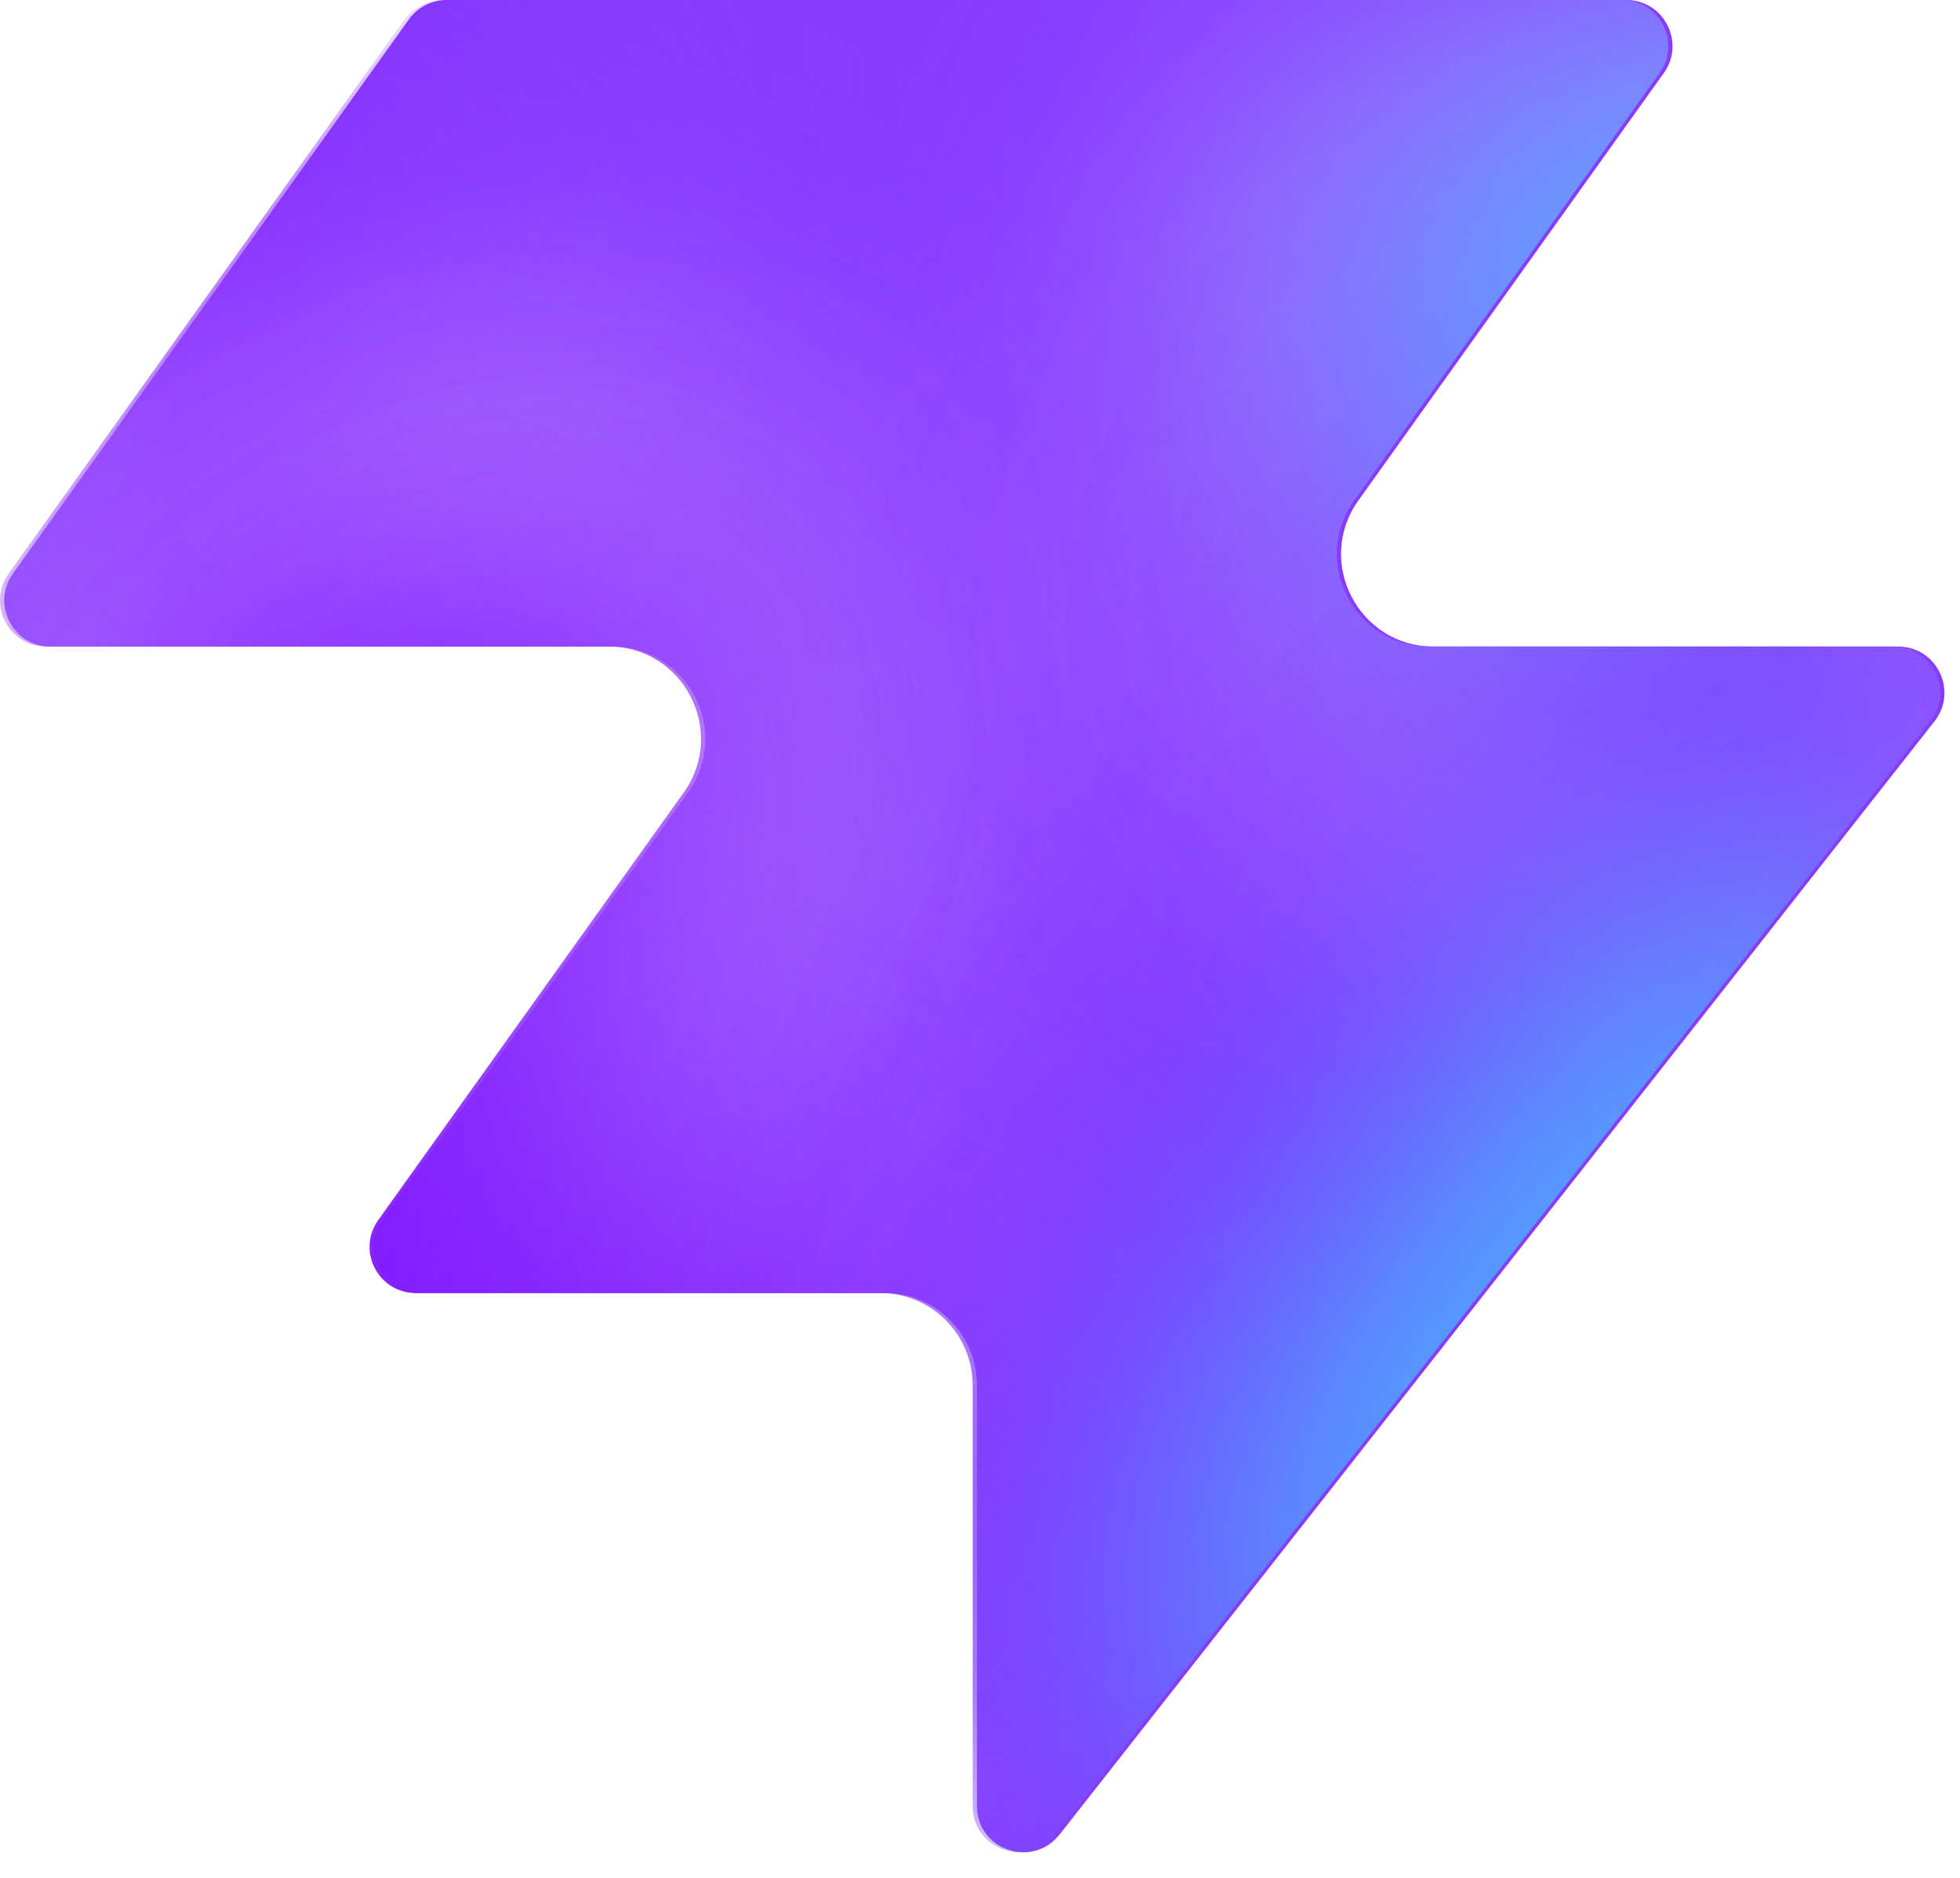
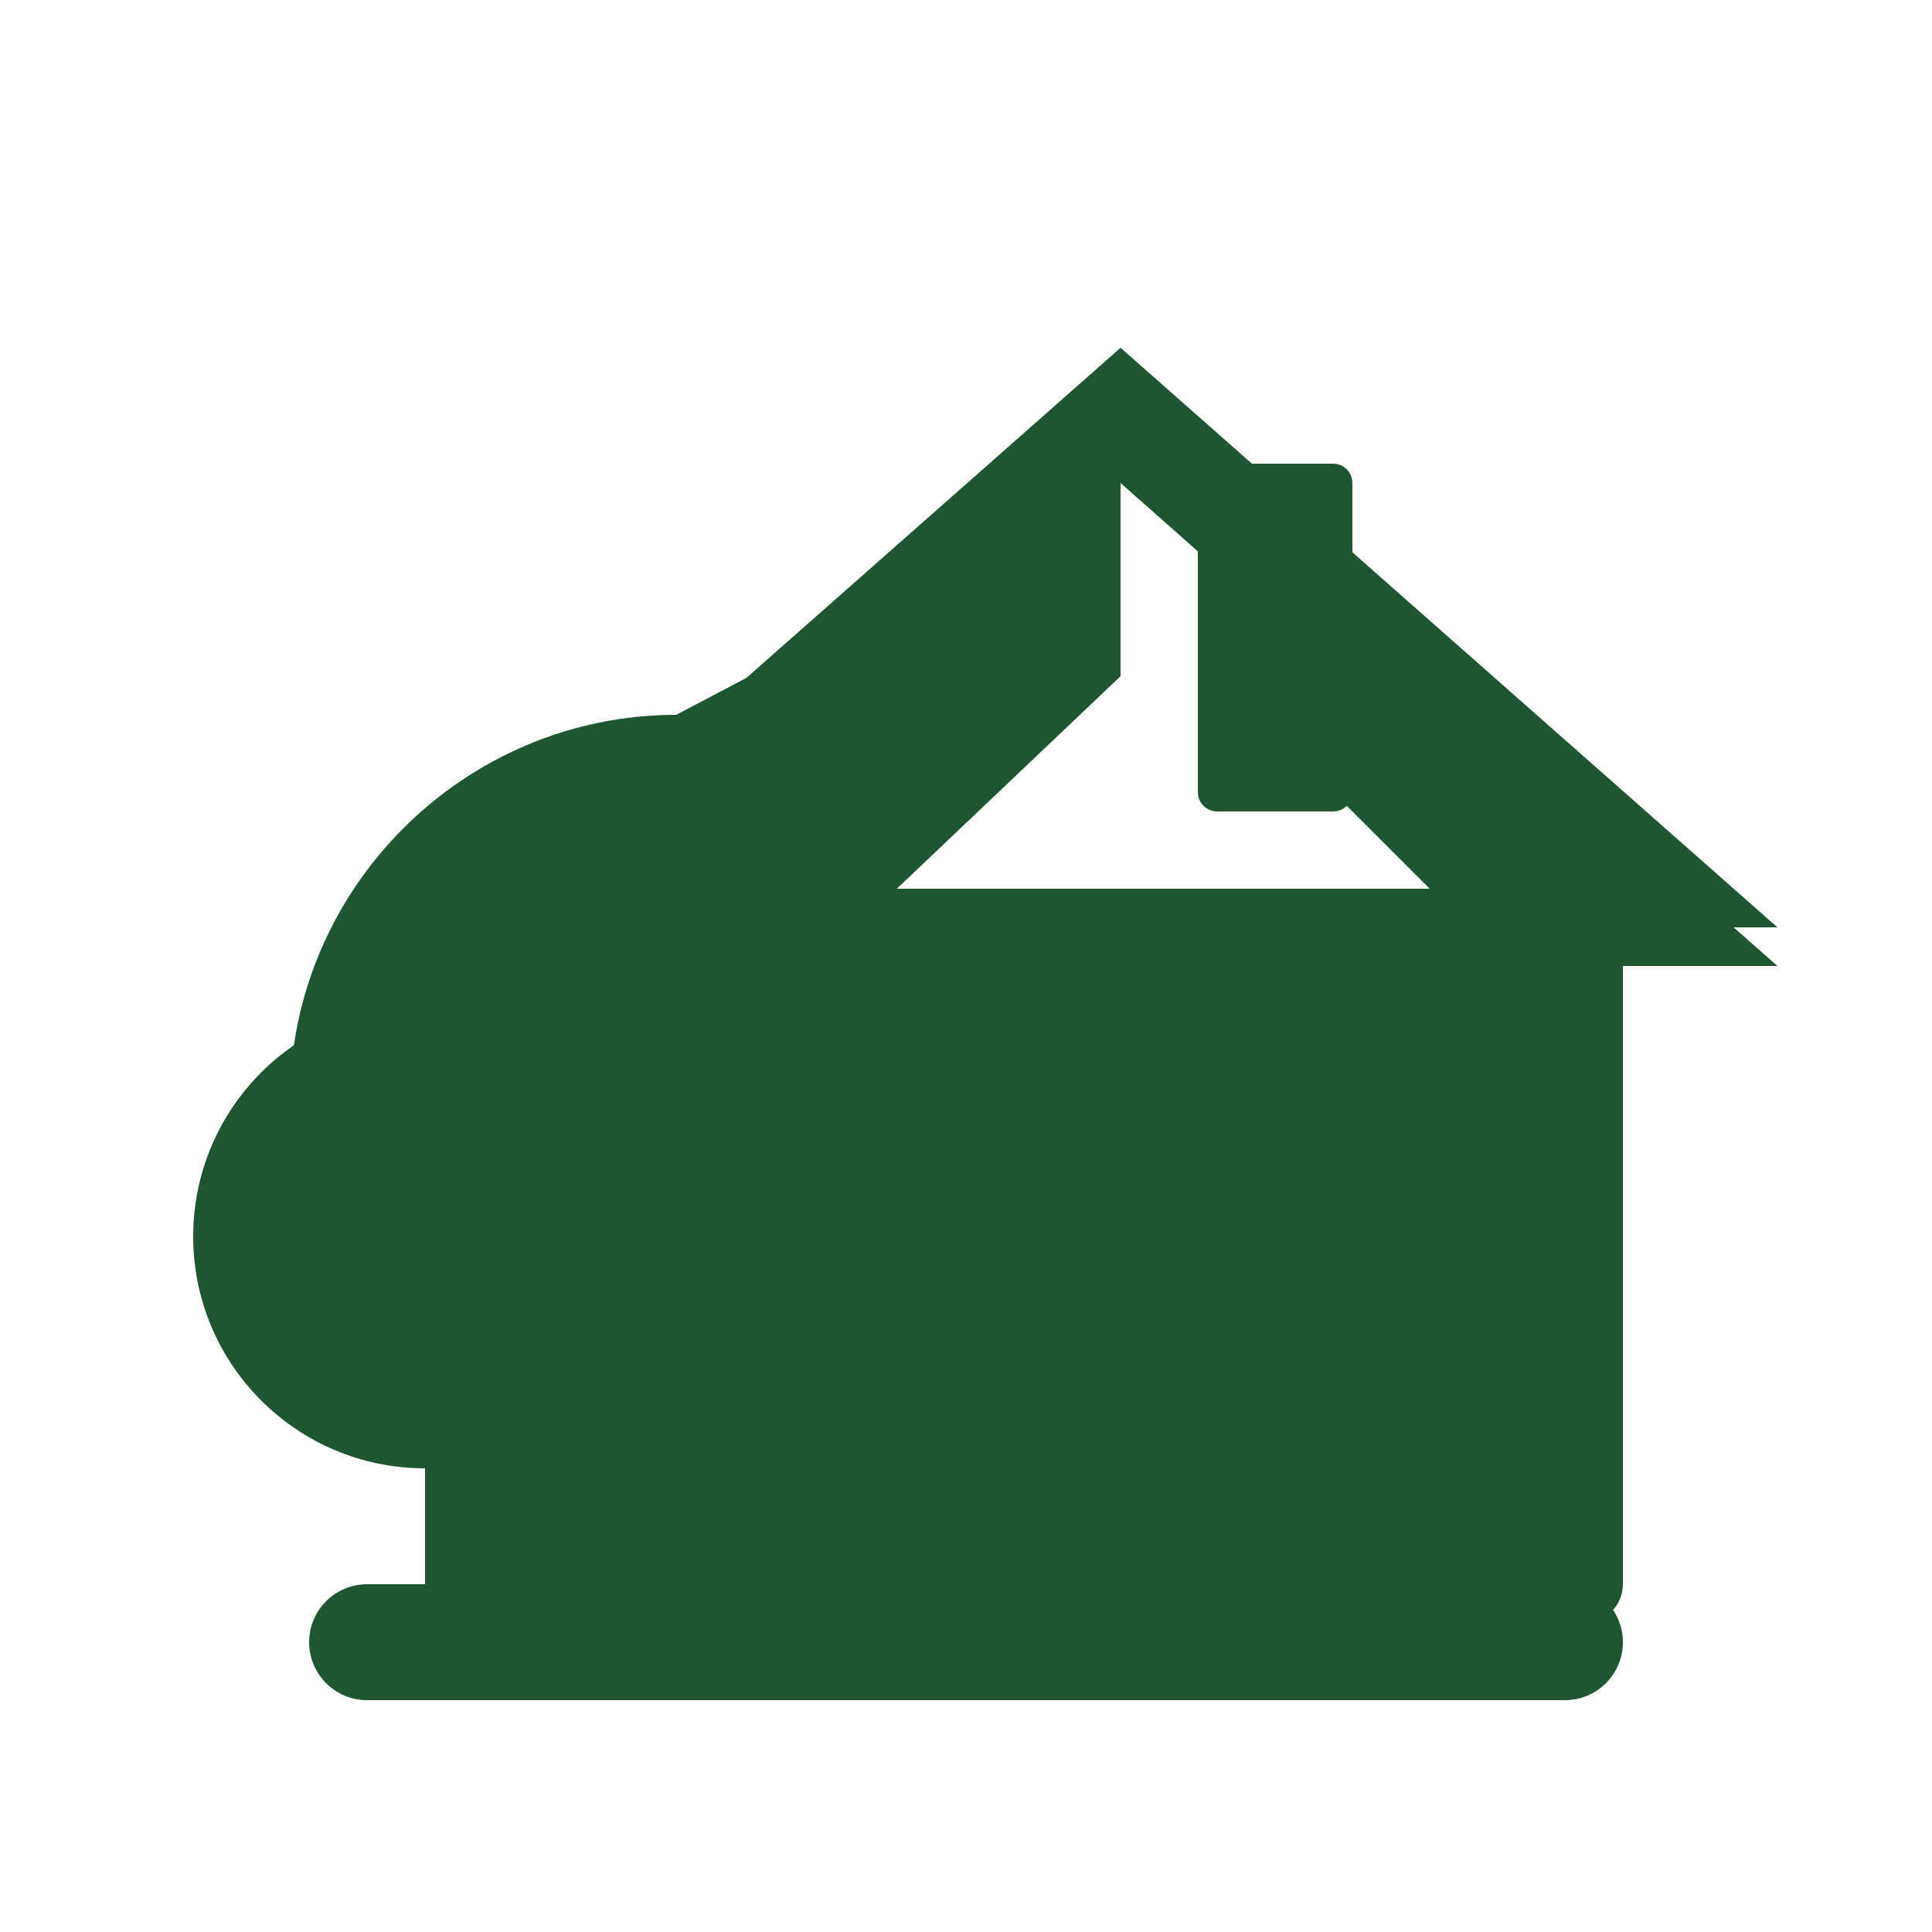
- <svg xmlns="http://www.w3.org/2000/svg" width="48" height="46" fill="none" viewBox="0 0 48 46">
-   <path fill="#863bff" d="M25.946 44.938c-.664.845-2.021.375-2.021-.698V33.937a2.26 2.26 0 0 0-2.262-2.262H10.287c-.92 0-1.456-1.04-.92-1.788l7.48-10.471c1.07-1.497 0-3.578-1.842-3.578H1.237c-.92 0-1.456-1.04-.92-1.788L10.013.474c.214-.297.556-.474.92-.474h28.894c.92 0 1.456 1.04.92 1.788l-7.48 10.471c-1.07 1.498 0 3.579 1.842 3.579h11.377c.943 0 1.473 1.088.89 1.83L25.947 44.94z" style="fill:#863bff;fill:color(display-p3 .525 .23 1);fill-opacity:1" />
-   <mask id="a" width="48" height="46" x="0" y="0" maskUnits="userSpaceOnUse" style="mask-type:alpha">
-     <path fill="#000" d="M25.842 44.938c-.664.844-2.021.375-2.021-.698V33.937a2.26 2.26 0 0 0-2.262-2.262H10.183c-.92 0-1.456-1.04-.92-1.788l7.48-10.471c1.07-1.498 0-3.579-1.842-3.579H1.133c-.92 0-1.456-1.04-.92-1.787L9.91.473c.214-.297.556-.474.92-.474h28.894c.92 0 1.456 1.04.92 1.788l-7.48 10.471c-1.07 1.498 0 3.578 1.842 3.578h11.377c.943 0 1.473 1.088.89 1.832L25.843 44.94z" style="fill:#000;fill-opacity:1" />
-   </mask>
-   <g mask="url(#a)">
-     <g filter="url(#b)">
-       <ellipse cx="5.508" cy="14.704" fill="#ede6ff" rx="5.508" ry="14.704" style="fill:#ede6ff;fill:color(display-p3 .927 .903 1);fill-opacity:1" transform="matrix(.00324 1 1 -.00324 -4.47 31.516)" />
-     </g>
-     <g filter="url(#c)">
-       <ellipse cx="10.399" cy="29.851" fill="#ede6ff" rx="10.399" ry="29.851" style="fill:#ede6ff;fill:color(display-p3 .927 .903 1);fill-opacity:1" transform="matrix(.00324 1 1 -.00324 -39.328 7.883)" />
-     </g>
-     <g filter="url(#d)">
-       <ellipse cx="5.508" cy="30.487" fill="#7e14ff" rx="5.508" ry="30.487" style="fill:#7e14ff;fill:color(display-p3 .492 .077 1);fill-opacity:1" transform="rotate(89.814 -25.913 -14.639)scale(1 -1)" />
-     </g>
-     <g filter="url(#e)">
-       <ellipse cx="5.508" cy="30.599" fill="#7e14ff" rx="5.508" ry="30.599" style="fill:#7e14ff;fill:color(display-p3 .492 .077 1);fill-opacity:1" transform="rotate(89.814 -32.644 -3.334)scale(1 -1)" />
-     </g>
-     <g filter="url(#f)">
-       <ellipse cx="5.508" cy="30.599" fill="#7e14ff" rx="5.508" ry="30.599" style="fill:#7e14ff;fill:color(display-p3 .492 .077 1);fill-opacity:1" transform="matrix(.00324 1 1 -.00324 -34.34 30.47)" />
-     </g>
-     <g filter="url(#g)">
-       <ellipse cx="14.072" cy="22.078" fill="#ede6ff" rx="14.072" ry="22.078" style="fill:#ede6ff;fill:color(display-p3 .927 .903 1);fill-opacity:1" transform="rotate(93.35 24.506 48.493)scale(-1 1)" />
-     </g>
-     <g filter="url(#h)">
-       <ellipse cx="3.47" cy="21.501" fill="#7e14ff" rx="3.47" ry="21.501" style="fill:#7e14ff;fill:color(display-p3 .492 .077 1);fill-opacity:1" transform="rotate(89.009 28.708 47.59)scale(-1 1)" />
-     </g>
-     <g filter="url(#i)">
-       <ellipse cx="3.47" cy="21.501" fill="#7e14ff" rx="3.47" ry="21.501" style="fill:#7e14ff;fill:color(display-p3 .492 .077 1);fill-opacity:1" transform="rotate(89.009 28.708 47.59)scale(-1 1)" />
-     </g>
-     <g filter="url(#j)">
-       <ellipse cx=".387" cy="8.972" fill="#7e14ff" rx="4.407" ry="29.108" style="fill:#7e14ff;fill:color(display-p3 .492 .077 1);fill-opacity:1" transform="rotate(39.51 .387 8.972)" />
-     </g>
-     <g filter="url(#k)">
-       <ellipse cx="47.523" cy="-6.092" fill="#7e14ff" rx="4.407" ry="29.108" style="fill:#7e14ff;fill:color(display-p3 .492 .077 1);fill-opacity:1" transform="rotate(37.892 47.523 -6.092)" />
-     </g>
-     <g filter="url(#l)">
-       <ellipse cx="41.412" cy="6.333" fill="#47bfff" rx="5.971" ry="9.665" style="fill:#47bfff;fill:color(display-p3 .28 .748 1);fill-opacity:1" transform="rotate(37.892 41.412 6.333)" />
-     </g>
-     <g filter="url(#m)">
-       <ellipse cx="-1.879" cy="38.332" fill="#7e14ff" rx="4.407" ry="29.108" style="fill:#7e14ff;fill:color(display-p3 .492 .077 1);fill-opacity:1" transform="rotate(37.892 -1.88 38.332)" />
-     </g>
-     <g filter="url(#n)">
-       <ellipse cx="-1.879" cy="38.332" fill="#7e14ff" rx="4.407" ry="29.108" style="fill:#7e14ff;fill:color(display-p3 .492 .077 1);fill-opacity:1" transform="rotate(37.892 -1.88 38.332)" />
-     </g>
-     <g filter="url(#o)">
-       <ellipse cx="35.651" cy="29.907" fill="#7e14ff" rx="4.407" ry="29.108" style="fill:#7e14ff;fill:color(display-p3 .492 .077 1);fill-opacity:1" transform="rotate(37.892 35.651 29.907)" />
-     </g>
-     <g filter="url(#p)">
-       <ellipse cx="38.418" cy="32.4" fill="#47bfff" rx="5.971" ry="15.297" style="fill:#47bfff;fill:color(display-p3 .28 .748 1);fill-opacity:1" transform="rotate(37.892 38.418 32.4)" />
-     </g>
+ <svg xmlns="http://www.w3.org/2000/svg" viewBox="0 0 100 100">
+   <path fill="#1E5631" d="M 35 37 C 24 37 15 46 15 57 C 15 63 18 68 22 72 L 22 84 C 22 86 24 88 26 88 L 78 88 C 80 88 82 86 82 84 L 82 54 L 64 36 L 64 26 C 64 24.5 62.5 23 61 23 L 57 23 C 55.5 23 54 24.5 54 26 L 54 27 L 35 37 Z M 58 20 L 92 50 L 84 50 L 84 82 L 38 82 L 38 54 L 58 35 Z" />
+   <g fill="#1E5631">
+     <circle cx="32" cy="56" r="16" />
+     <circle cx="22" cy="64" r="12" />
+     <circle cx="38" cy="66" r="11" />
+     <rect x="62" y="24" width="8" height="18" rx="1" />
+     <path d="M 58 18 L 92 48 L 84 48 L 58 25 L 32 48 L 24 48 Z" />
+     <rect x="36" y="46" width="48" height="38" rx="2" />
+     <rect x="16" y="82" width="68" height="6" rx="3" />
  </g>
-   <defs>
-     <filter id="b" width="60.045" height="41.654" x="-19.77" y="16.149" color-interpolation-filters="sRGB" filterUnits="userSpaceOnUse">
-       <feFlood flood-opacity="0" result="BackgroundImageFix" />
-       <feBlend in="SourceGraphic" in2="BackgroundImageFix" result="shape" />
-       <feGaussianBlur result="effect1_foregroundBlur_2002_17158" stdDeviation="7.659" />
-     </filter>
-     <filter id="c" width="90.34" height="51.437" x="-54.613" y="-7.533" color-interpolation-filters="sRGB" filterUnits="userSpaceOnUse">
-       <feFlood flood-opacity="0" result="BackgroundImageFix" />
-       <feBlend in="SourceGraphic" in2="BackgroundImageFix" result="shape" />
-       <feGaussianBlur result="effect1_foregroundBlur_2002_17158" stdDeviation="7.659" />
-     </filter>
-     <filter id="d" width="79.355" height="29.4" x="-49.64" y="2.03" color-interpolation-filters="sRGB" filterUnits="userSpaceOnUse">
-       <feFlood flood-opacity="0" result="BackgroundImageFix" />
-       <feBlend in="SourceGraphic" in2="BackgroundImageFix" result="shape" />
-       <feGaussianBlur result="effect1_foregroundBlur_2002_17158" stdDeviation="4.596" />
-     </filter>
-     <filter id="e" width="79.579" height="29.4" x="-45.045" y="20.029" color-interpolation-filters="sRGB" filterUnits="userSpaceOnUse">
-       <feFlood flood-opacity="0" result="BackgroundImageFix" />
-       <feBlend in="SourceGraphic" in2="BackgroundImageFix" result="shape" />
-       <feGaussianBlur result="effect1_foregroundBlur_2002_17158" stdDeviation="4.596" />
-     </filter>
-     <filter id="f" width="79.579" height="29.4" x="-43.513" y="21.178" color-interpolation-filters="sRGB" filterUnits="userSpaceOnUse">
-       <feFlood flood-opacity="0" result="BackgroundImageFix" />
-       <feBlend in="SourceGraphic" in2="BackgroundImageFix" result="shape" />
-       <feGaussianBlur result="effect1_foregroundBlur_2002_17158" stdDeviation="4.596" />
-     </filter>
-     <filter id="g" width="74.749" height="58.852" x="15.756" y="-17.901" color-interpolation-filters="sRGB" filterUnits="userSpaceOnUse">
-       <feFlood flood-opacity="0" result="BackgroundImageFix" />
-       <feBlend in="SourceGraphic" in2="BackgroundImageFix" result="shape" />
-       <feGaussianBlur result="effect1_foregroundBlur_2002_17158" stdDeviation="7.659" />
-     </filter>
-     <filter id="h" width="61.377" height="25.362" x="23.548" y="2.284" color-interpolation-filters="sRGB" filterUnits="userSpaceOnUse">
-       <feFlood flood-opacity="0" result="BackgroundImageFix" />
-       <feBlend in="SourceGraphic" in2="BackgroundImageFix" result="shape" />
-       <feGaussianBlur result="effect1_foregroundBlur_2002_17158" stdDeviation="4.596" />
-     </filter>
-     <filter id="i" width="61.377" height="25.362" x="23.548" y="2.284" color-interpolation-filters="sRGB" filterUnits="userSpaceOnUse">
-       <feFlood flood-opacity="0" result="BackgroundImageFix" />
-       <feBlend in="SourceGraphic" in2="BackgroundImageFix" result="shape" />
-       <feGaussianBlur result="effect1_foregroundBlur_2002_17158" stdDeviation="4.596" />
-     </filter>
-     <filter id="j" width="56.045" height="63.649" x="-27.636" y="-22.853" color-interpolation-filters="sRGB" filterUnits="userSpaceOnUse">
-       <feFlood flood-opacity="0" result="BackgroundImageFix" />
-       <feBlend in="SourceGraphic" in2="BackgroundImageFix" result="shape" />
-       <feGaussianBlur result="effect1_foregroundBlur_2002_17158" stdDeviation="4.596" />
-     </filter>
-     <filter id="k" width="54.814" height="64.646" x="20.116" y="-38.415" color-interpolation-filters="sRGB" filterUnits="userSpaceOnUse">
-       <feFlood flood-opacity="0" result="BackgroundImageFix" />
-       <feBlend in="SourceGraphic" in2="BackgroundImageFix" result="shape" />
-       <feGaussianBlur result="effect1_foregroundBlur_2002_17158" stdDeviation="4.596" />
-     </filter>
-     <filter id="l" width="33.541" height="35.313" x="24.641" y="-11.323" color-interpolation-filters="sRGB" filterUnits="userSpaceOnUse">
-       <feFlood flood-opacity="0" result="BackgroundImageFix" />
-       <feBlend in="SourceGraphic" in2="BackgroundImageFix" result="shape" />
-       <feGaussianBlur result="effect1_foregroundBlur_2002_17158" stdDeviation="4.596" />
-     </filter>
-     <filter id="m" width="54.814" height="64.646" x="-29.286" y="6.009" color-interpolation-filters="sRGB" filterUnits="userSpaceOnUse">
-       <feFlood flood-opacity="0" result="BackgroundImageFix" />
-       <feBlend in="SourceGraphic" in2="BackgroundImageFix" result="shape" />
-       <feGaussianBlur result="effect1_foregroundBlur_2002_17158" stdDeviation="4.596" />
-     </filter>
-     <filter id="n" width="54.814" height="64.646" x="-29.286" y="6.009" color-interpolation-filters="sRGB" filterUnits="userSpaceOnUse">
-       <feFlood flood-opacity="0" result="BackgroundImageFix" />
-       <feBlend in="SourceGraphic" in2="BackgroundImageFix" result="shape" />
-       <feGaussianBlur result="effect1_foregroundBlur_2002_17158" stdDeviation="4.596" />
-     </filter>
-     <filter id="o" width="54.814" height="64.646" x="8.244" y="-2.416" color-interpolation-filters="sRGB" filterUnits="userSpaceOnUse">
-       <feFlood flood-opacity="0" result="BackgroundImageFix" />
-       <feBlend in="SourceGraphic" in2="BackgroundImageFix" result="shape" />
-       <feGaussianBlur result="effect1_foregroundBlur_2002_17158" stdDeviation="4.596" />
-     </filter>
-     <filter id="p" width="39.409" height="43.623" x="18.713" y="10.588" color-interpolation-filters="sRGB" filterUnits="userSpaceOnUse">
-       <feFlood flood-opacity="0" result="BackgroundImageFix" />
-       <feBlend in="SourceGraphic" in2="BackgroundImageFix" result="shape" />
-       <feGaussianBlur result="effect1_foregroundBlur_2002_17158" stdDeviation="4.596" />
-     </filter>
-   </defs>
</svg>
